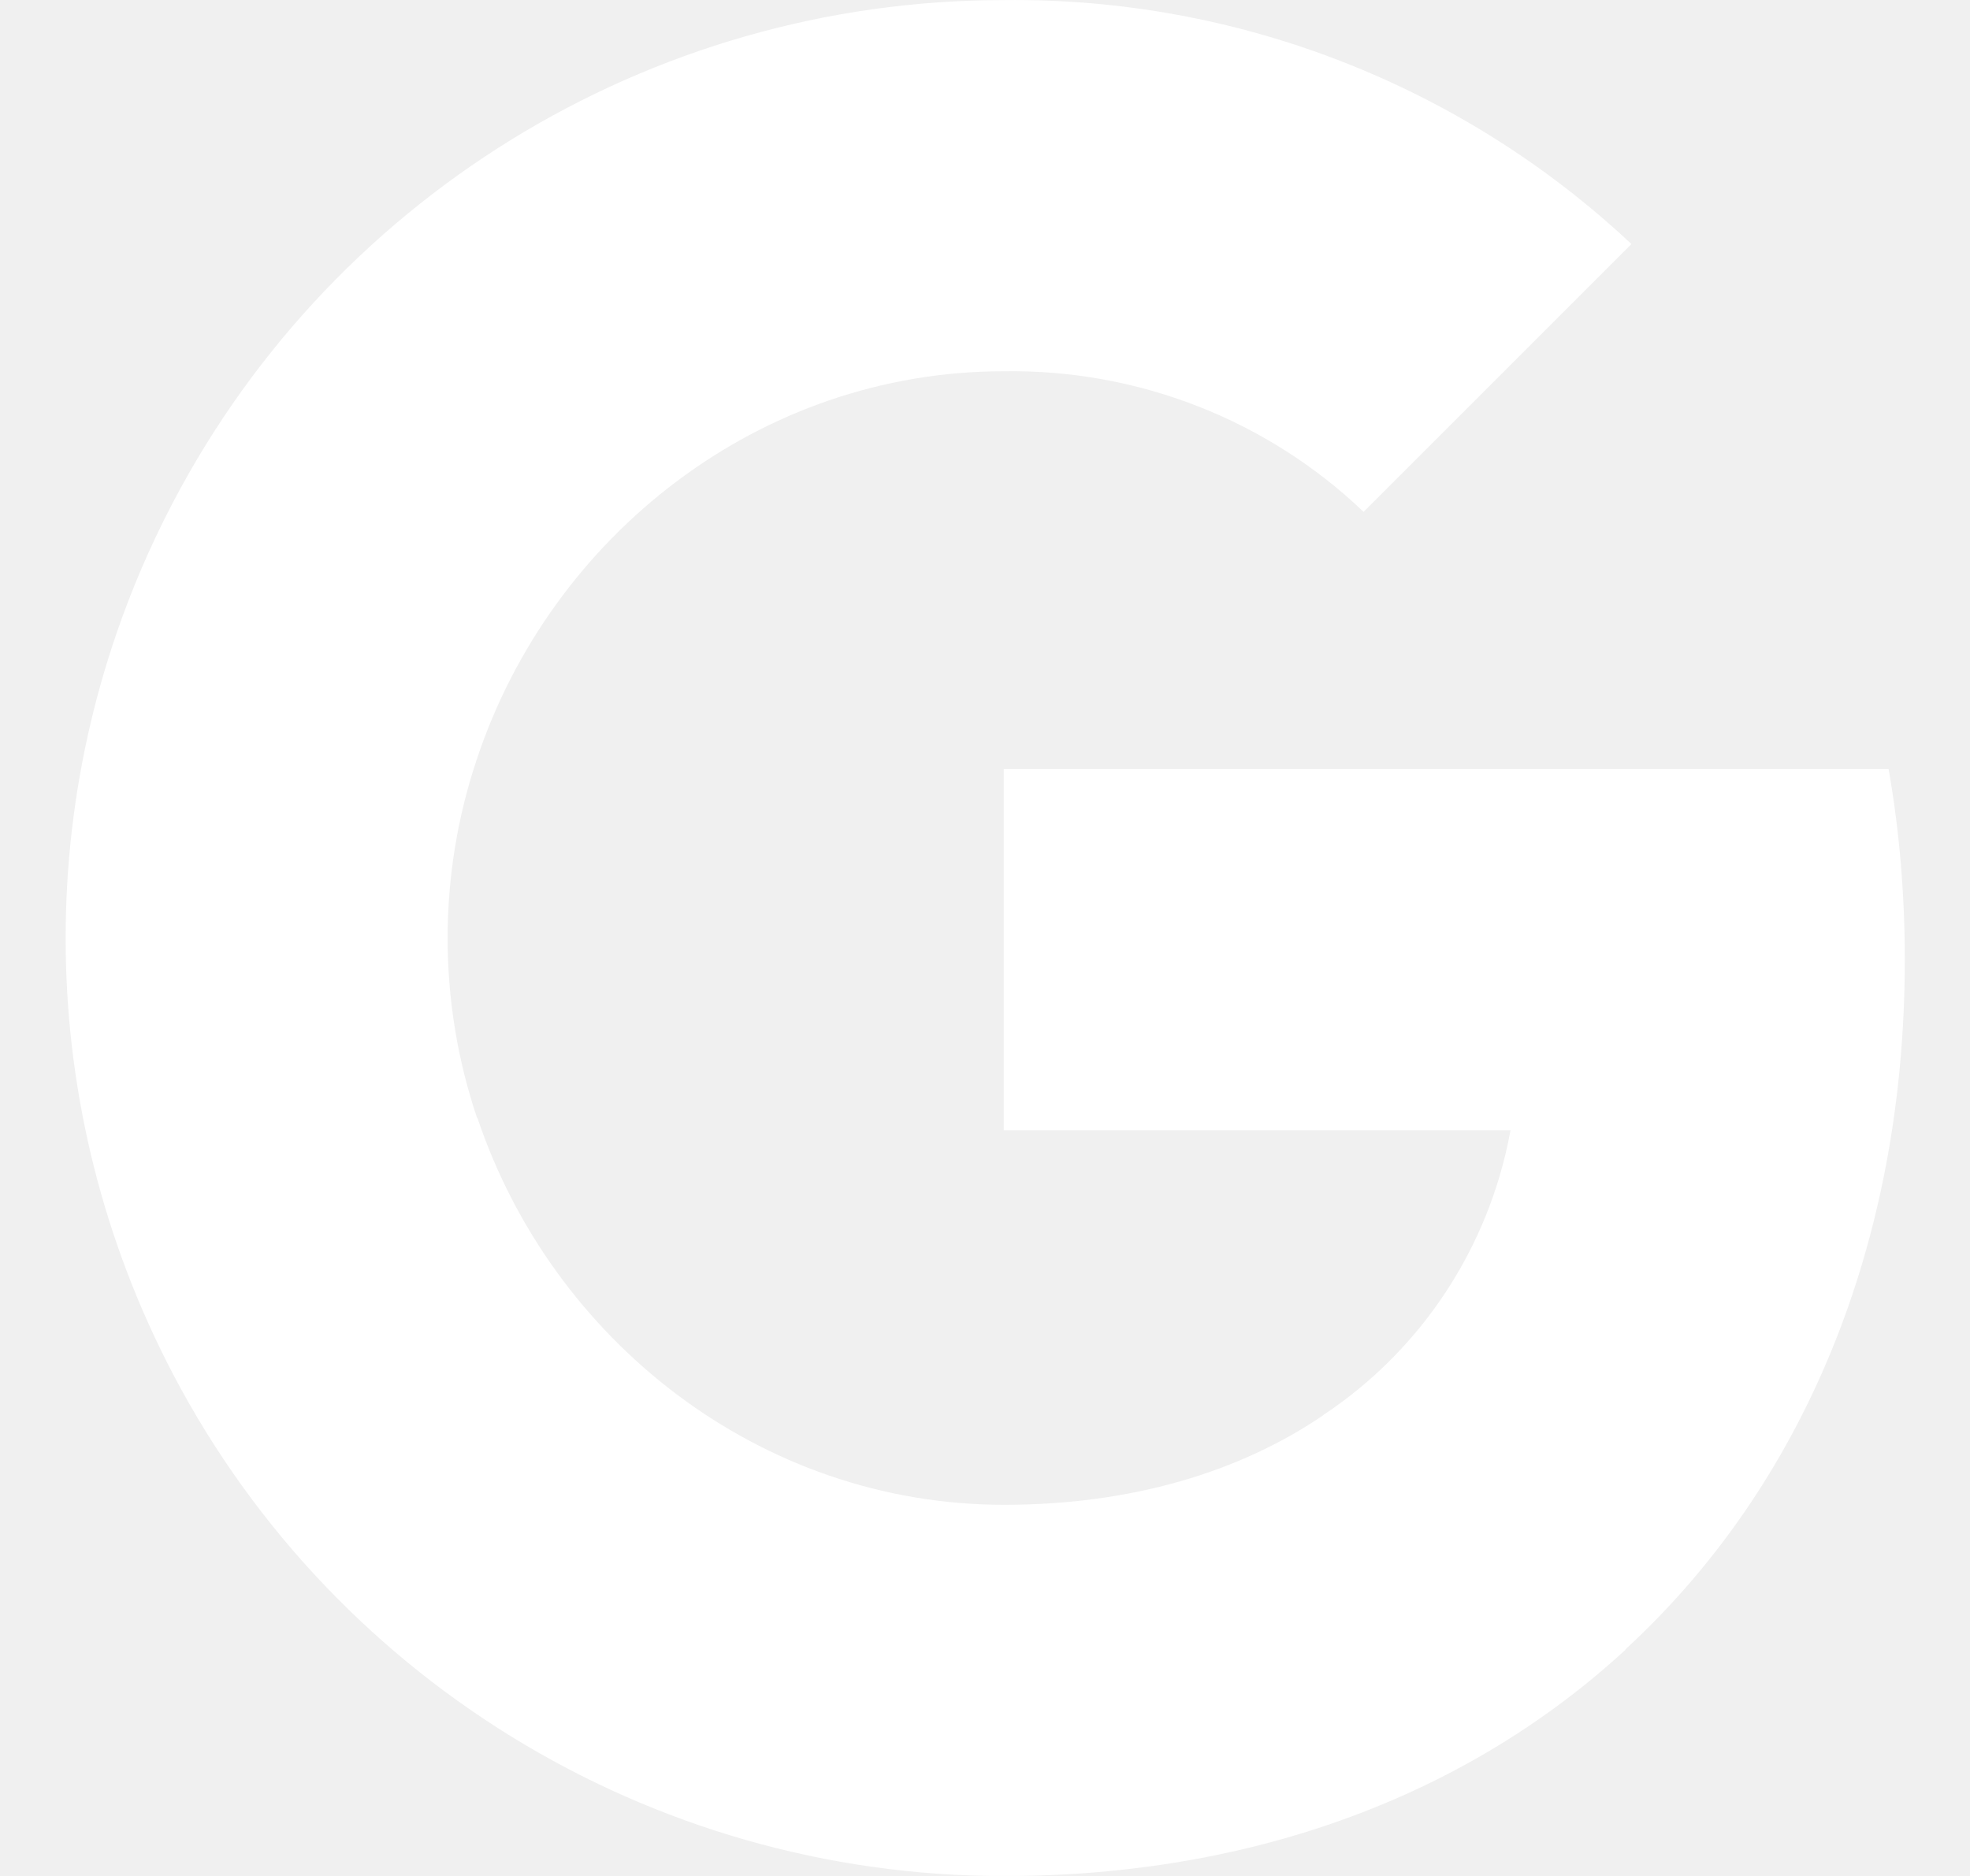
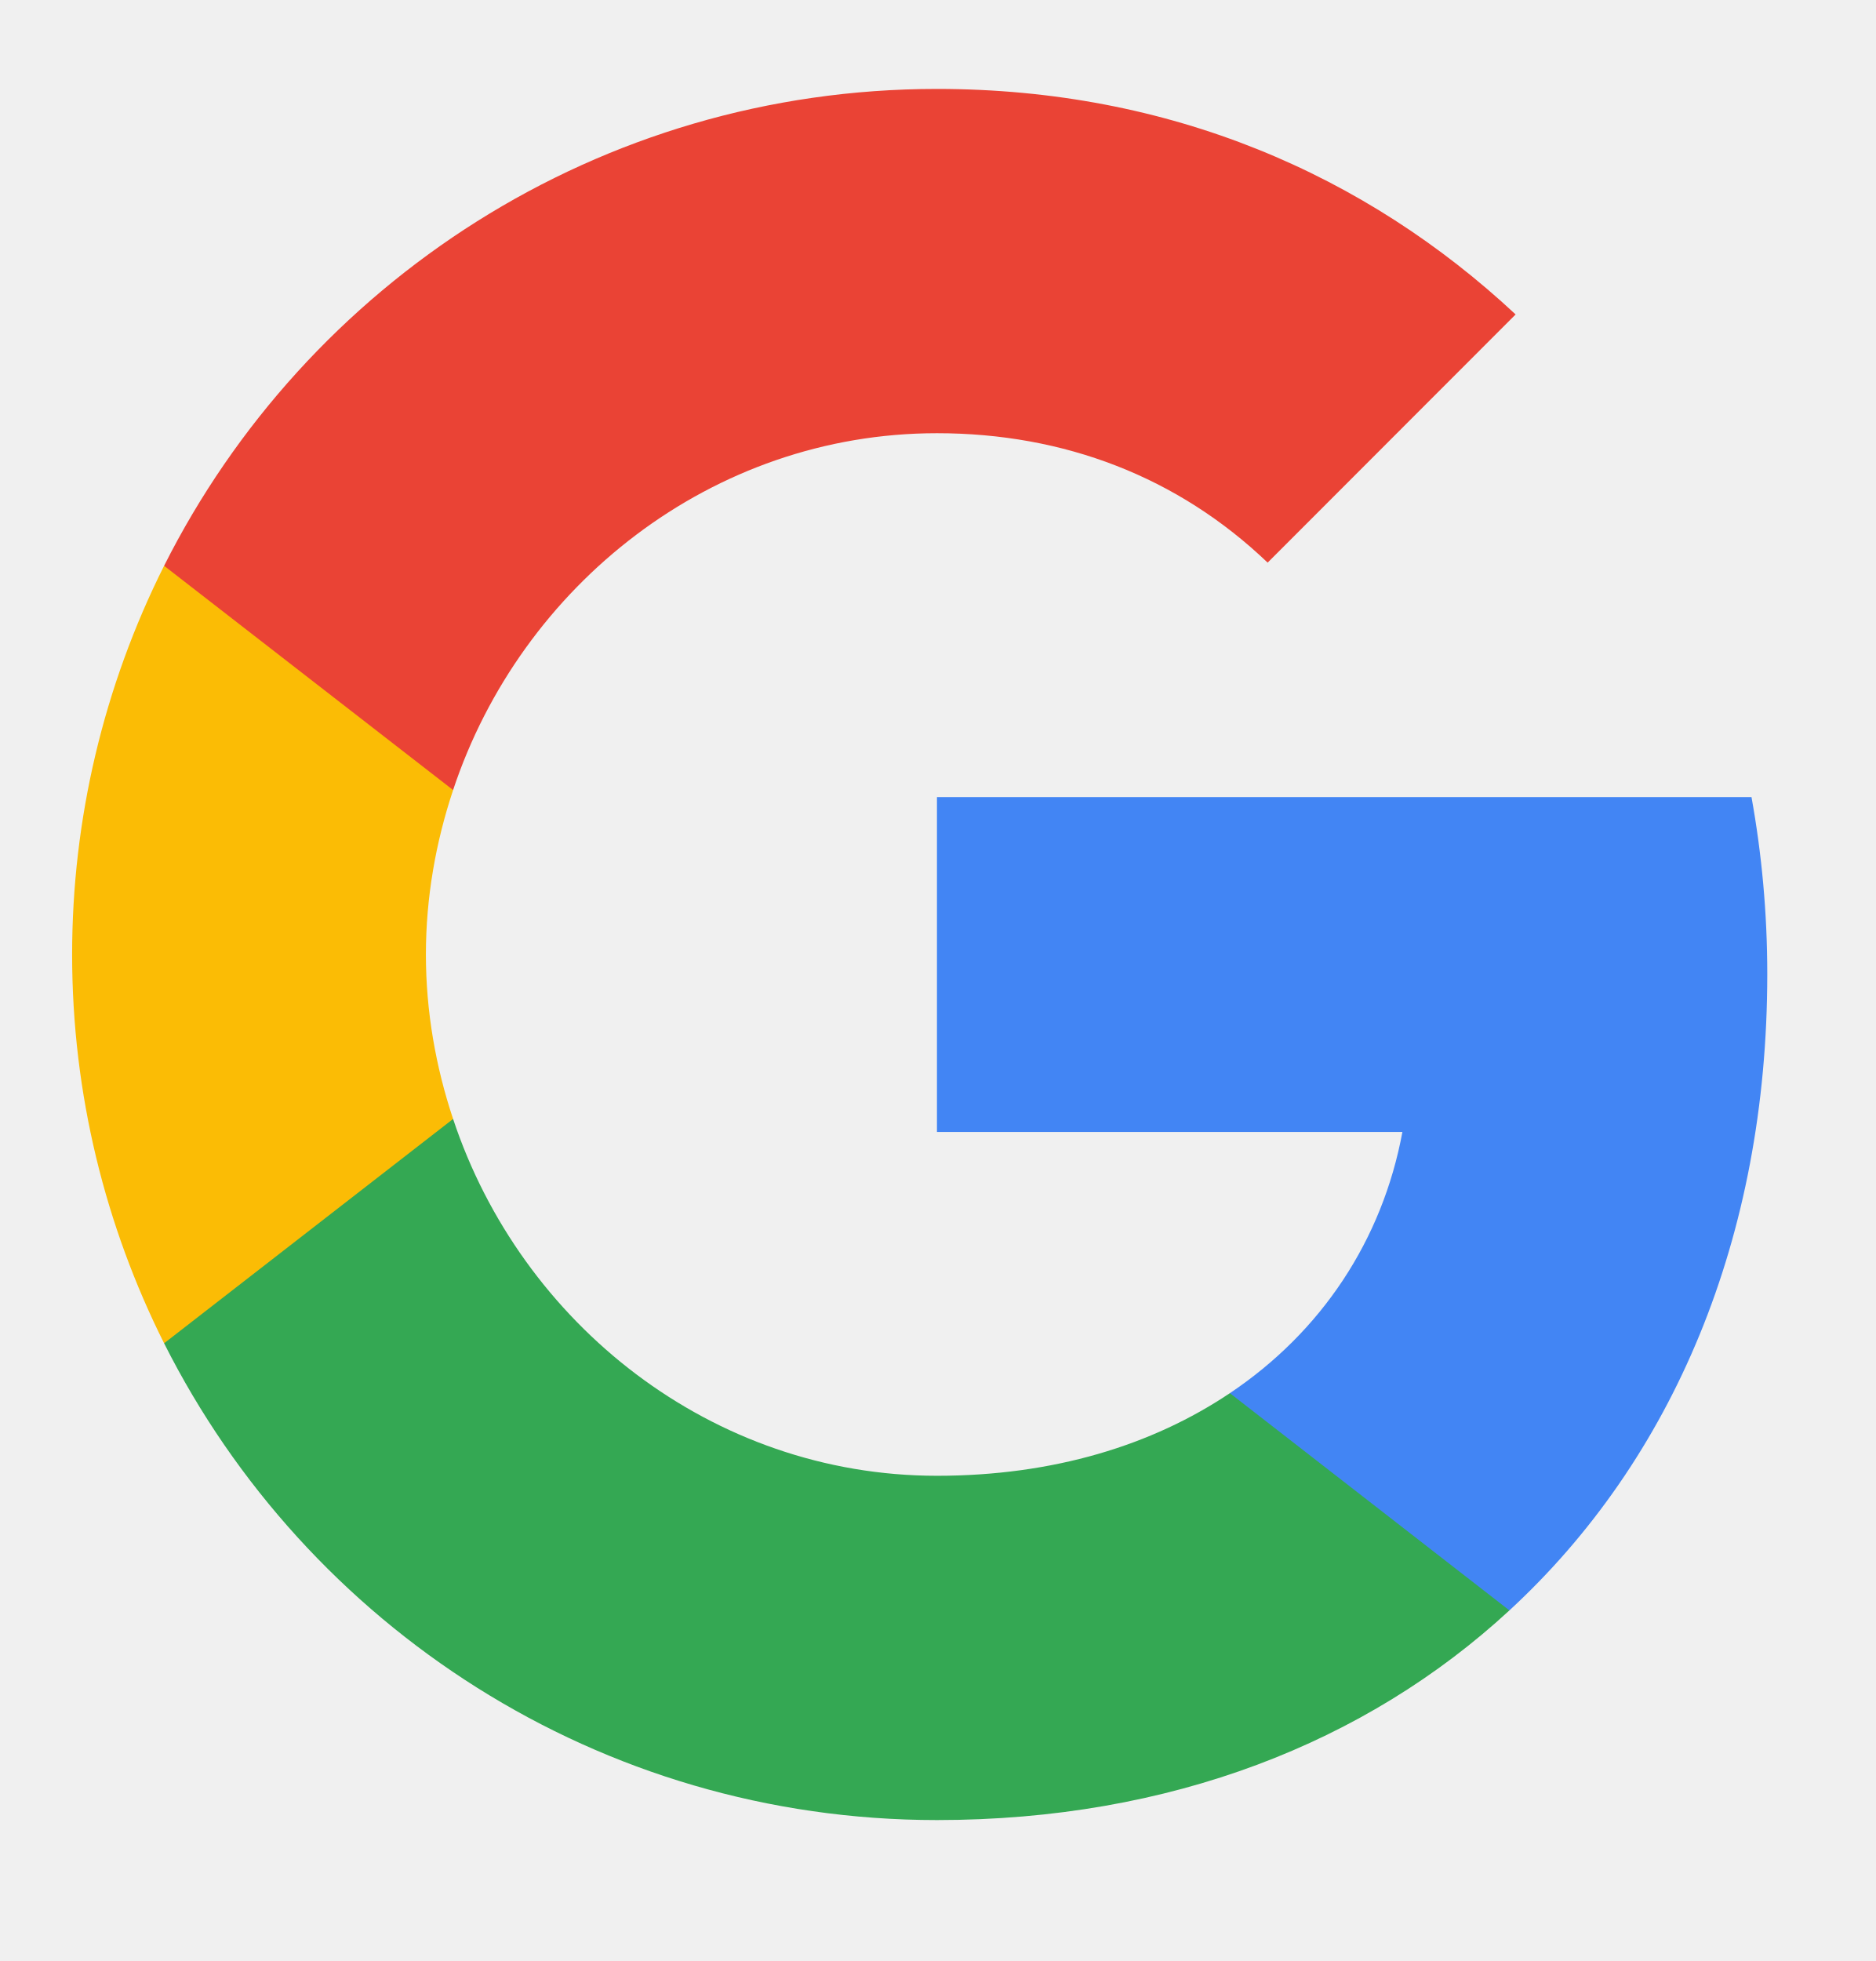
- <svg xmlns="http://www.w3.org/2000/svg" width="21" height="20" viewBox="0 0 21 20" fill="none">
-   <g clip-path="url(#clip0_7428_9537)">
-     <path d="M20.305 10.23C20.305 9.55 20.25 8.867 20.132 8.198H10.7V12.049H16.102C15.877 13.291 15.157 14.39 14.103 15.088V17.586H17.325C19.217 15.845 20.305 13.273 20.305 10.23Z" fill="white" />
-     <path d="M10.7 20.001C13.397 20.001 15.671 19.115 17.329 17.587L14.106 15.088C13.21 15.698 12.052 16.043 10.704 16.043C8.095 16.043 5.883 14.283 5.089 11.917H1.764V14.493C3.461 17.87 6.919 20.001 10.7 20.001Z" fill="white" />
-     <path d="M5.085 11.917C4.667 10.675 4.667 9.33 5.085 8.088V5.512H1.764C0.345 8.338 0.345 11.667 1.764 14.492L5.085 11.917Z" fill="white" />
-     <path d="M10.7 3.958C12.126 3.936 13.504 4.472 14.536 5.457L17.391 2.602C15.583 0.905 13.184 -0.029 10.7 0.001C6.919 0.001 3.461 2.132 1.764 5.512L5.085 8.088C5.875 5.718 8.091 3.958 10.7 3.958Z" fill="white" />
-   </g>
-   <defs>
-     <clipPath id="clip0_7428_9537">
-       <rect width="20" height="20" fill="white" transform="translate(0.5)" />
-     </clipPath>
-   </defs>
+ <svg xmlns="http://www.w3.org/2000/svg" width="22" height="23" viewBox="0 0 22 23" fill="none">
+   <path fill-rule="evenodd" clip-rule="evenodd" d="M20.731 11.426C20.731 10.706 20.666 10.014 20.546 9.349H10.991V13.276H16.451C16.216 14.545 15.501 15.621 14.427 16.34V18.888H17.706C19.624 17.12 20.731 14.518 20.731 11.426Z" fill="#4285F4" />
+   <path fill-rule="evenodd" clip-rule="evenodd" d="M10.991 21.347C13.73 21.347 16.027 20.438 17.706 18.888L14.427 16.34C13.518 16.95 12.356 17.309 10.991 17.309C8.349 17.309 6.112 15.524 5.315 13.124H1.925V15.755C3.595 19.072 7.025 21.347 10.991 21.347Z" fill="#34A853" />
+   <path fill-rule="evenodd" clip-rule="evenodd" d="M5.315 13.124C5.112 12.515 4.996 11.864 4.996 11.195C4.996 10.526 5.112 9.876 5.315 9.267V6.636H1.925C1.215 8.051 0.846 9.612 0.846 11.195C0.846 12.834 1.238 14.384 1.925 15.755L5.315 13.124Z" fill="#FBBC05" />
+   <path fill-rule="evenodd" clip-rule="evenodd" d="M10.991 5.081C12.481 5.081 13.818 5.593 14.87 6.599L17.779 3.688C16.023 2.049 13.726 1.043 10.991 1.043C7.025 1.043 3.595 3.318 1.925 6.636L5.315 9.266C6.112 6.867 8.349 5.081 10.991 5.081Z" fill="#EA4335" />
</svg>
